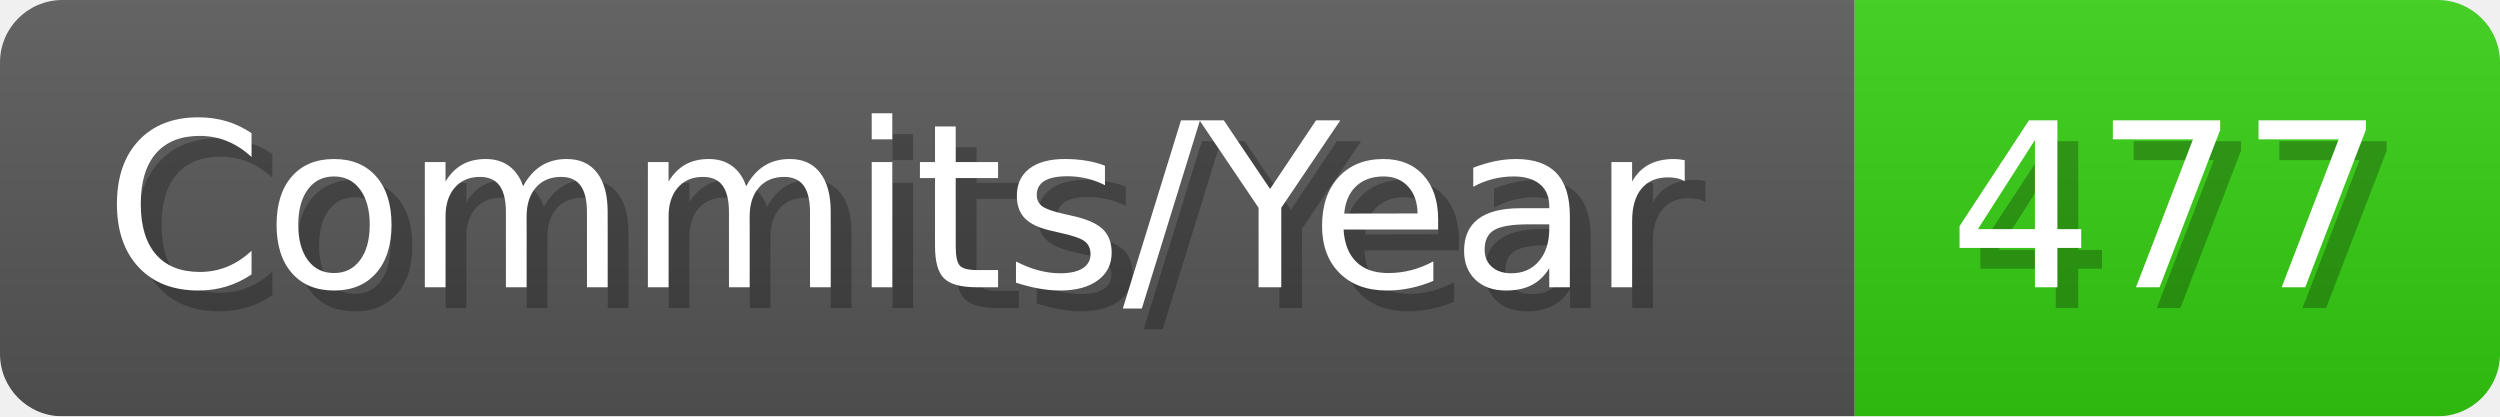
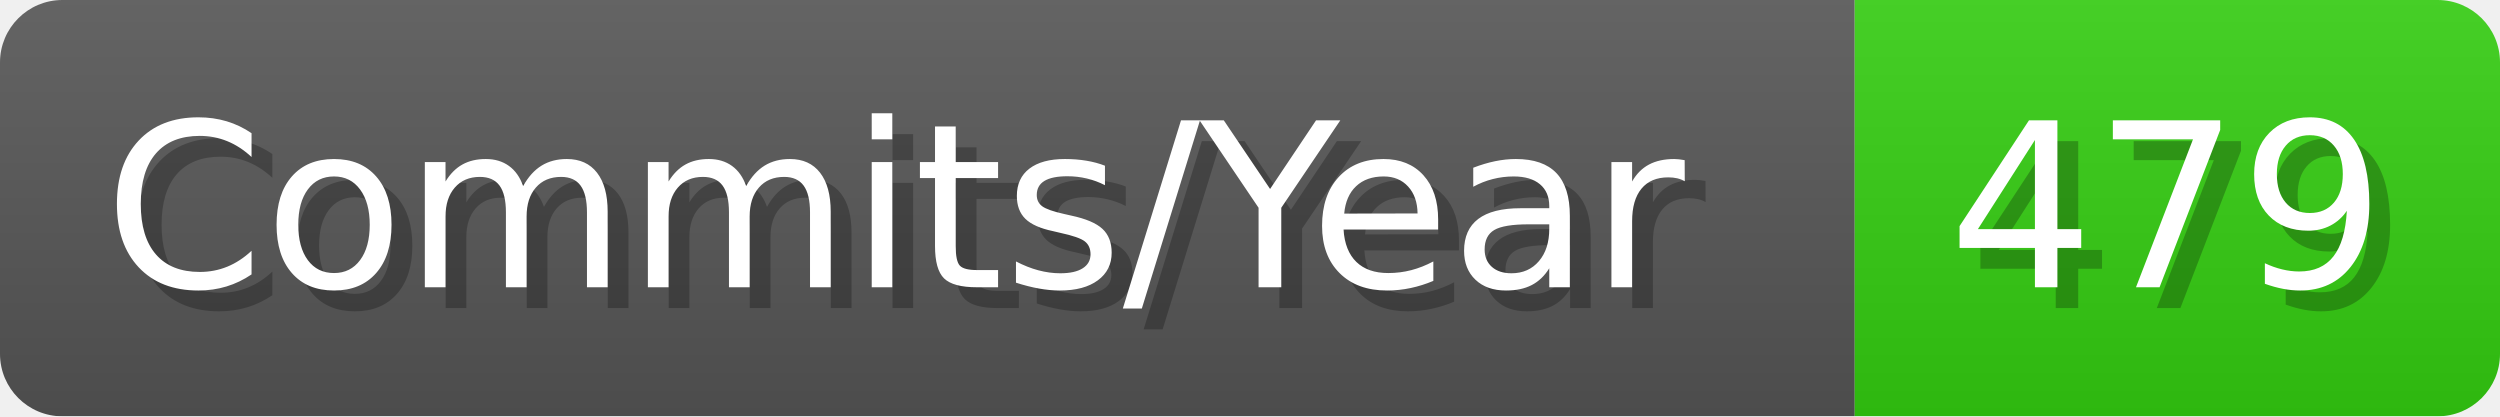
- <svg xmlns="http://www.w3.org/2000/svg" width="120.1" height="20" viewBox="0 0 1201 200" role="img" aria-label="Commits/Year: 477">
+ <svg xmlns="http://www.w3.org/2000/svg" width="120.1" height="20" viewBox="0 0 1201 200" role="img" aria-label="Commits/Year: 479">
  <linearGradient id="aUPdi" x2="0" y2="100%">
    <stop offset="0" stop-opacity=".1" stop-color="#EEE" />
    <stop offset="1" stop-opacity=".1" />
  </linearGradient>
  <mask id="WfAiQ">
    <rect width="1201" height="200" rx="30" fill="#FFF" />
  </mask>
  <g mask="url(#WfAiQ)">
    <rect width="891" height="200" fill="#555" />
    <rect width="310" height="200" fill="#3C1" x="891" />
    <rect width="1201" height="200" fill="url(#aUPdi)" />
  </g>
  <g aria-hidden="true" fill="#fff" text-anchor="start" font-family="Verdana,DejaVu Sans,sans-serif" font-size="110">
    <text x="60" y="148" textLength="791" fill="#000" opacity="0.25">Commits/Year</text>
    <text x="50" y="138" textLength="791">Commits/Year</text>
-     <text x="946" y="148" textLength="210" fill="#000" opacity="0.25">477</text>
-     <text x="936" y="138" textLength="210">477</text>
+     <text x="946" y="148" textLength="210" fill="#000" opacity="0.25">479</text>
+     <text x="936" y="138" textLength="210">479</text>
  </g>
</svg>
